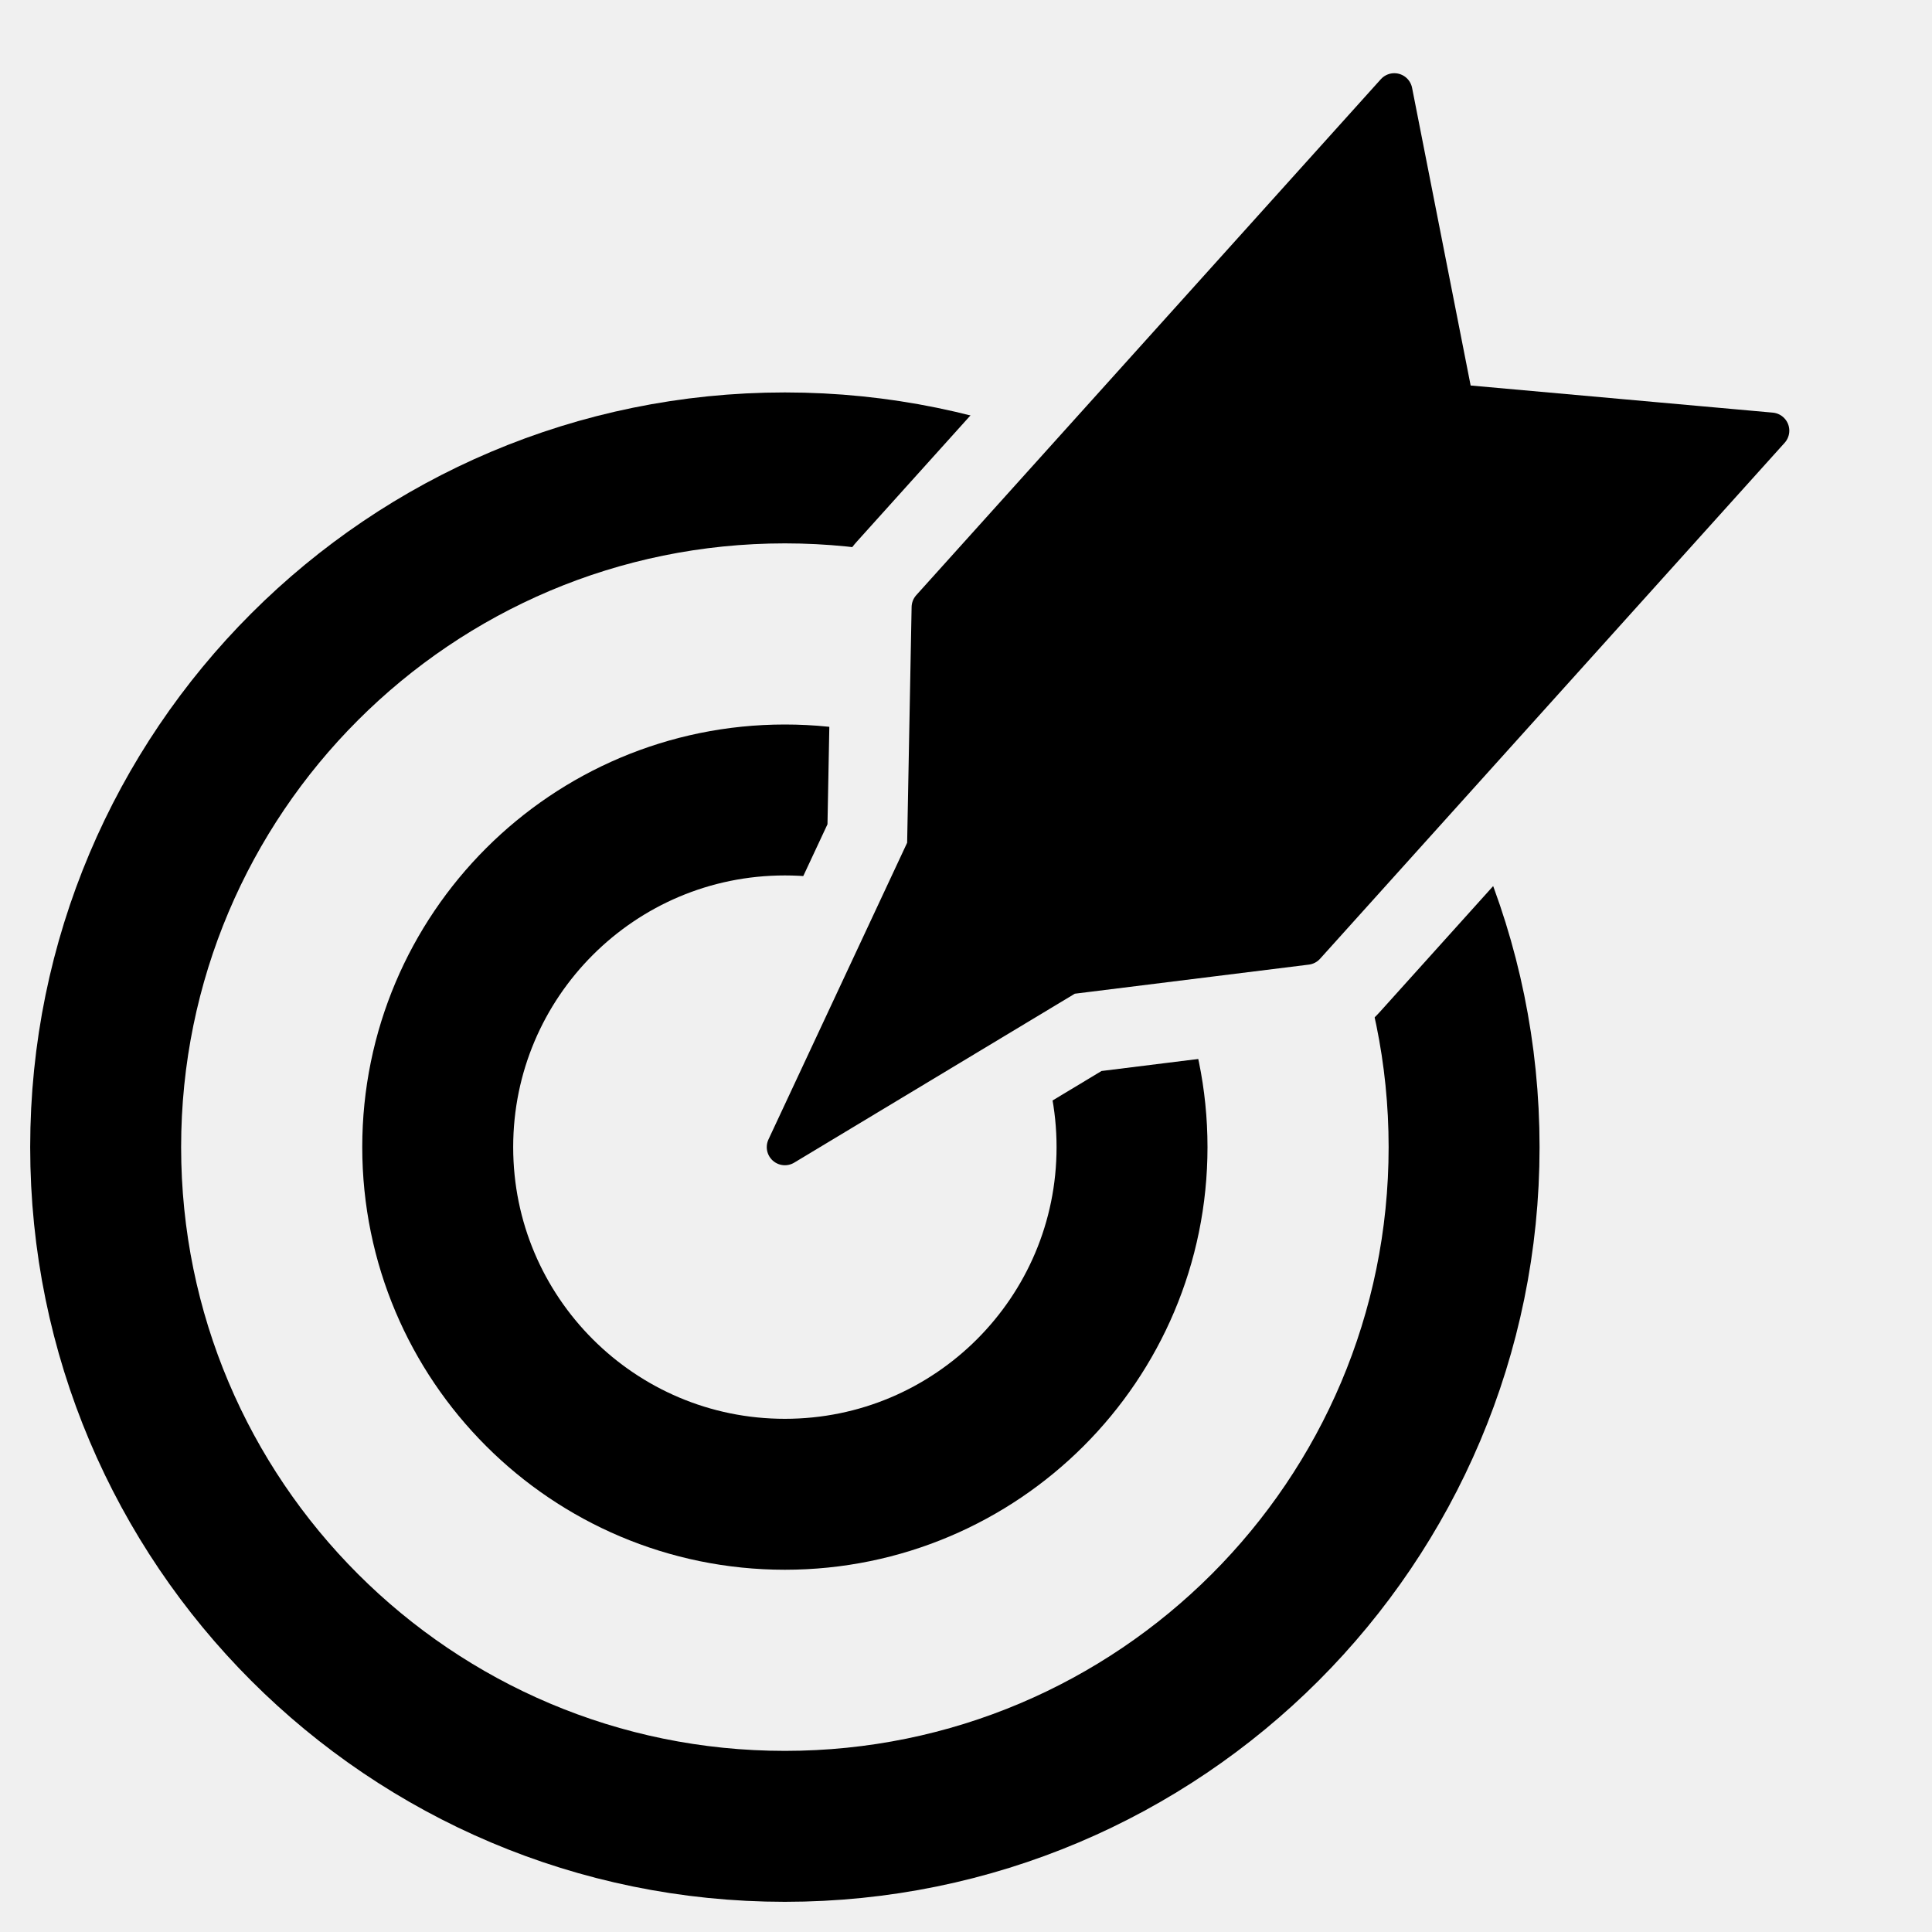
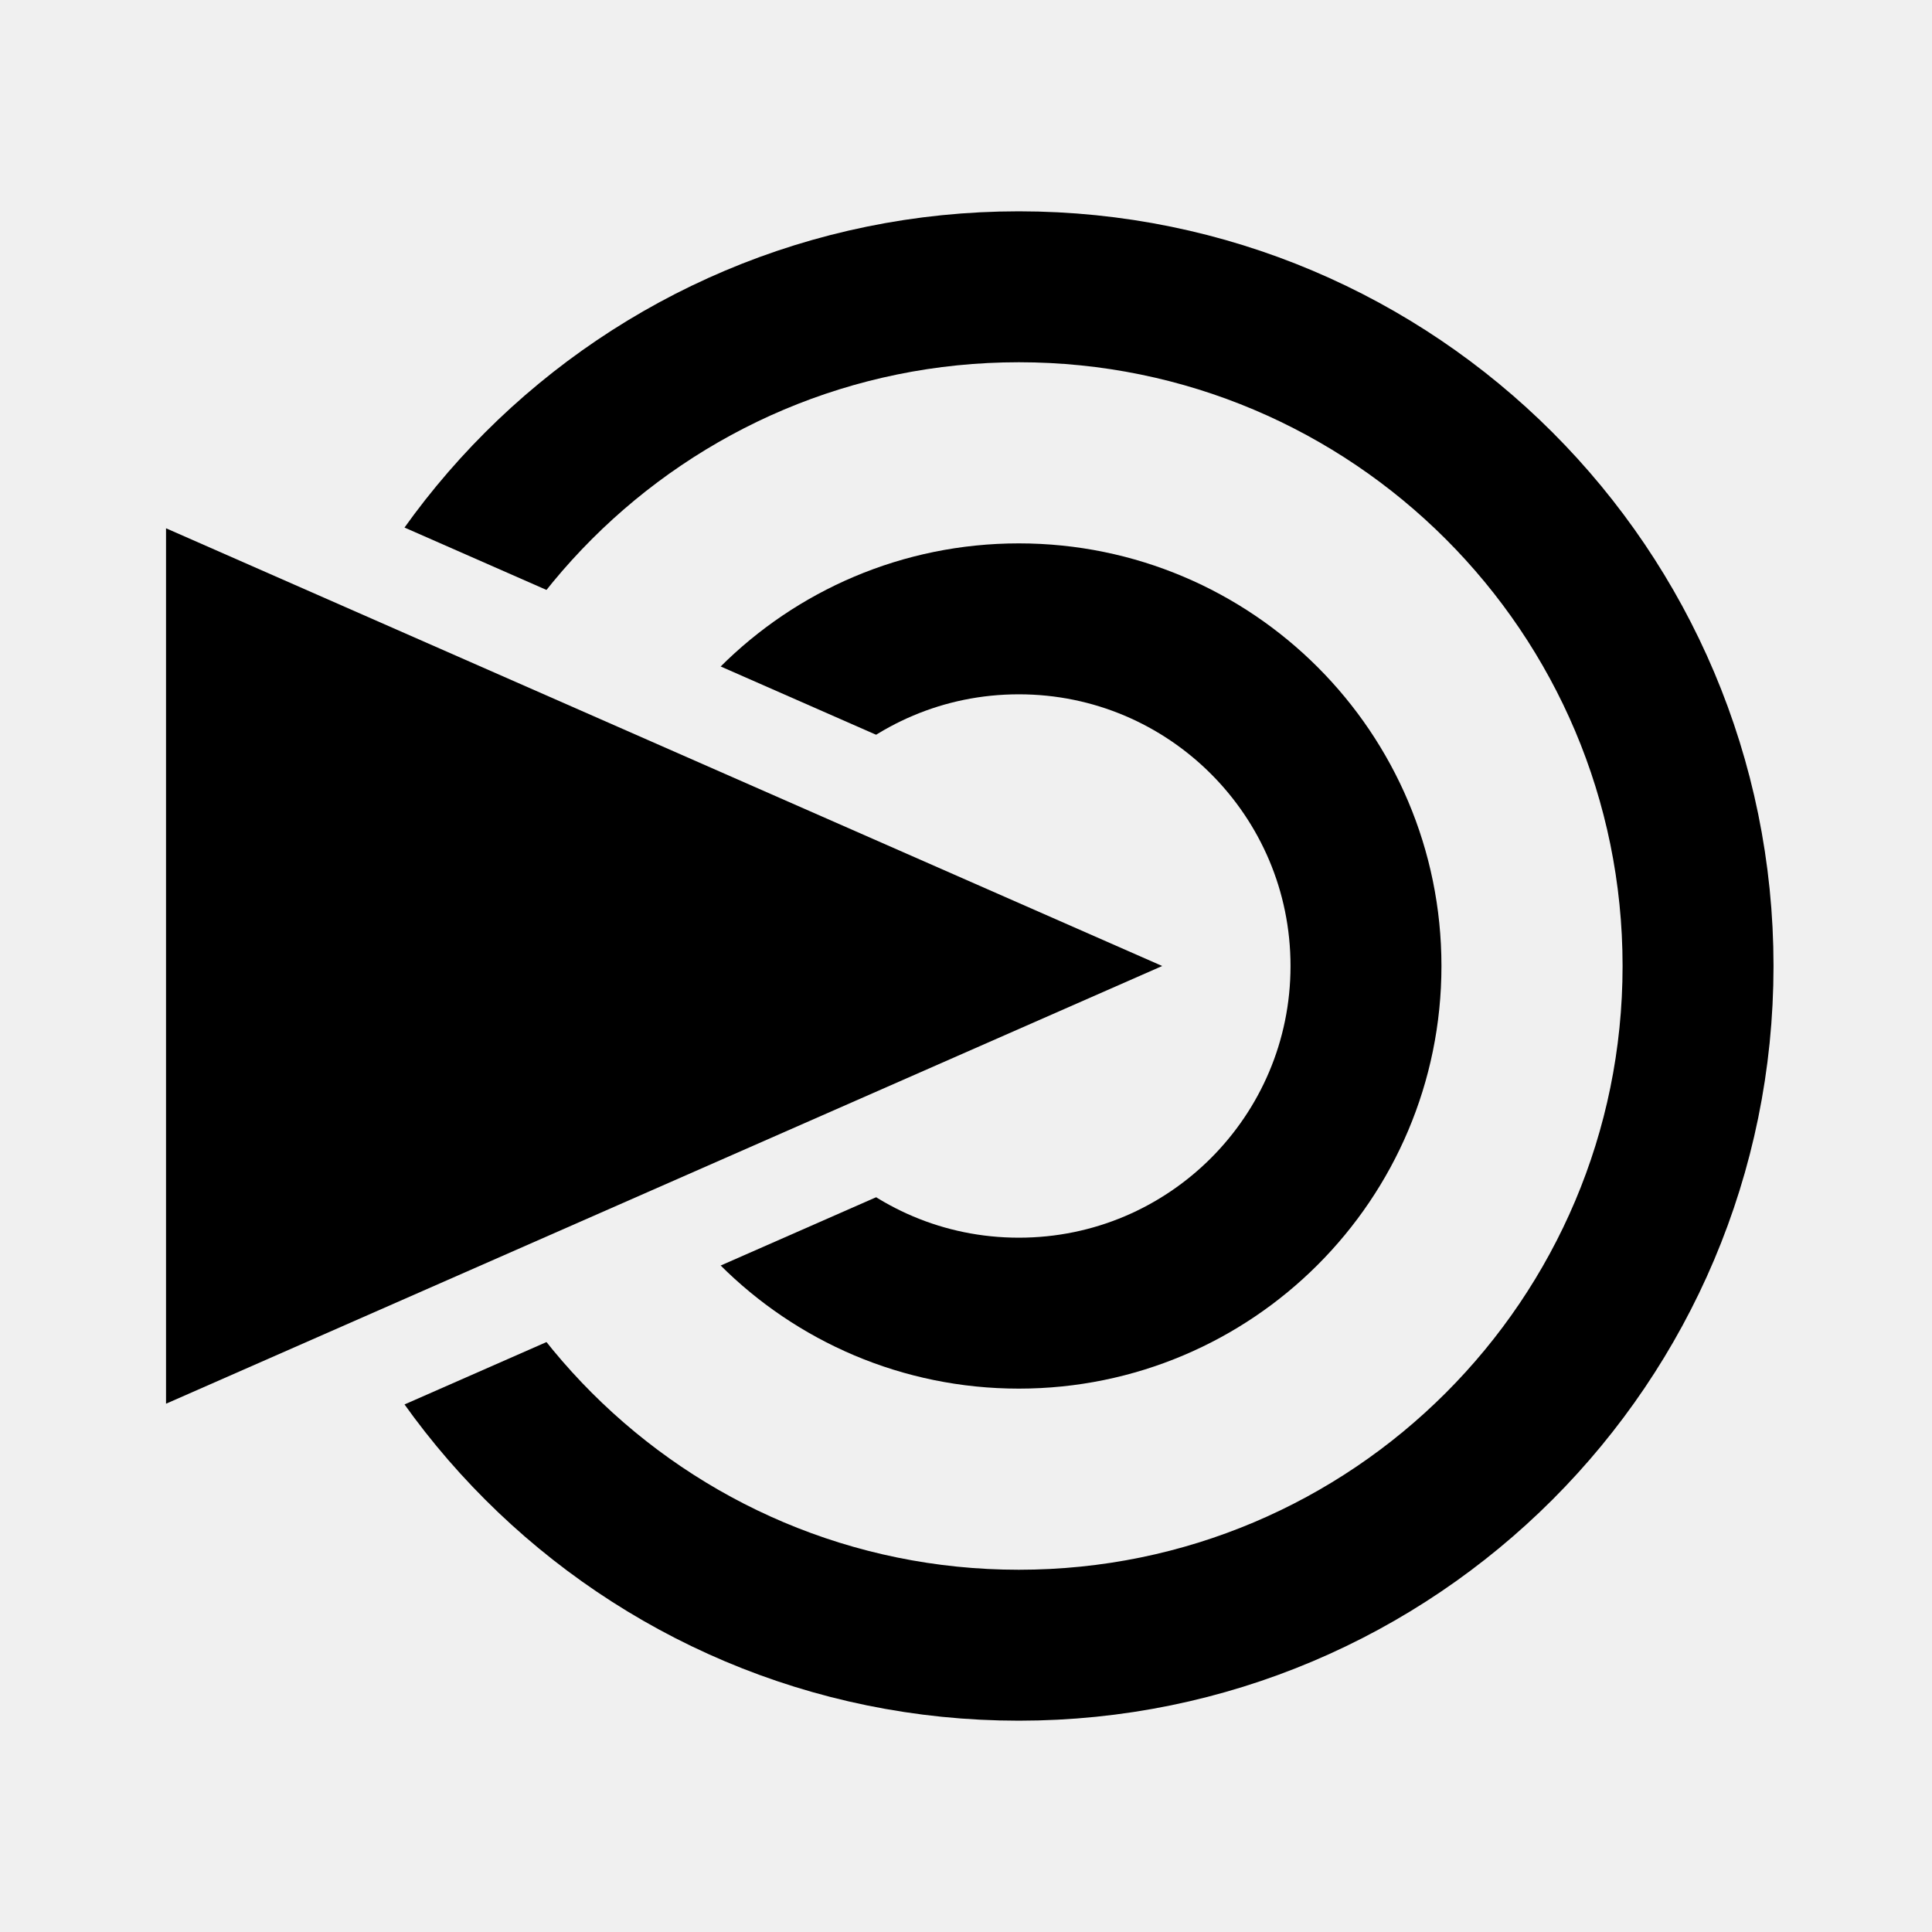
<svg xmlns="http://www.w3.org/2000/svg" viewBox="0 0 64 64" fill="none" role="img" aria-label="DartClip">
  <defs>
-     <mask id="m" maskUnits="userSpaceOnUse" x="0" y="0" width="64" height="64">
-       <rect width="64" height="64" fill="#fff" />
-       <g transform="translate(26 38) rotate(42)">
-         <path d="M0 0L-3.2 -10.5L-8.4 -16.5V-39.5L0 -33.2L8.4 -39.5V-16.5L3.2 -10.5Z" fill="#000" stroke="#000" stroke-width="6.5" stroke-linejoin="round" />
-       </g>
+     <mask id="dartclip-play-logo-cut" maskUnits="userSpaceOnUse" x="-8" y="-8" width="80" height="80">
+       <rect x="-8" y="-8" width="80" height="80" fill="#ffffff" />
+       <path d="M 5.5,17.5 L 38.5,32 L 5.5,46.5 Z" fill="#000000" stroke="#000000" stroke-width="6.4" stroke-linejoin="round" />
    </mask>
  </defs>
-   <g mask="url(#m)">
-     <circle cx="26" cy="38" r="22.5" stroke="currentColor" stroke-width="5" />
-     <circle cx="26" cy="38" r="11.5" stroke="currentColor" stroke-width="5" />
+   <g fill="none" stroke="currentColor" stroke-width="5" mask="url(#dartclip-play-logo-cut)">
+     <circle cx="33.75" cy="32" r="22.5" />
+     <circle cx="33.75" cy="32" r="11.5" />
  </g>
-   <g transform="translate(26 38) rotate(42)">
-     <path d="M0 0L-3.2 -10.5L-8.4 -16.5V-39.5L0 -33.2L8.4 -39.5V-16.5L3.2 -10.5Z" fill="currentColor" stroke="currentColor" stroke-width="1.2" stroke-linejoin="round" />
-   </g>
+   <path d="M 5.5,17.5 L 38.5,32 L 5.5,46.5 Z" fill="currentColor" />
</svg>
